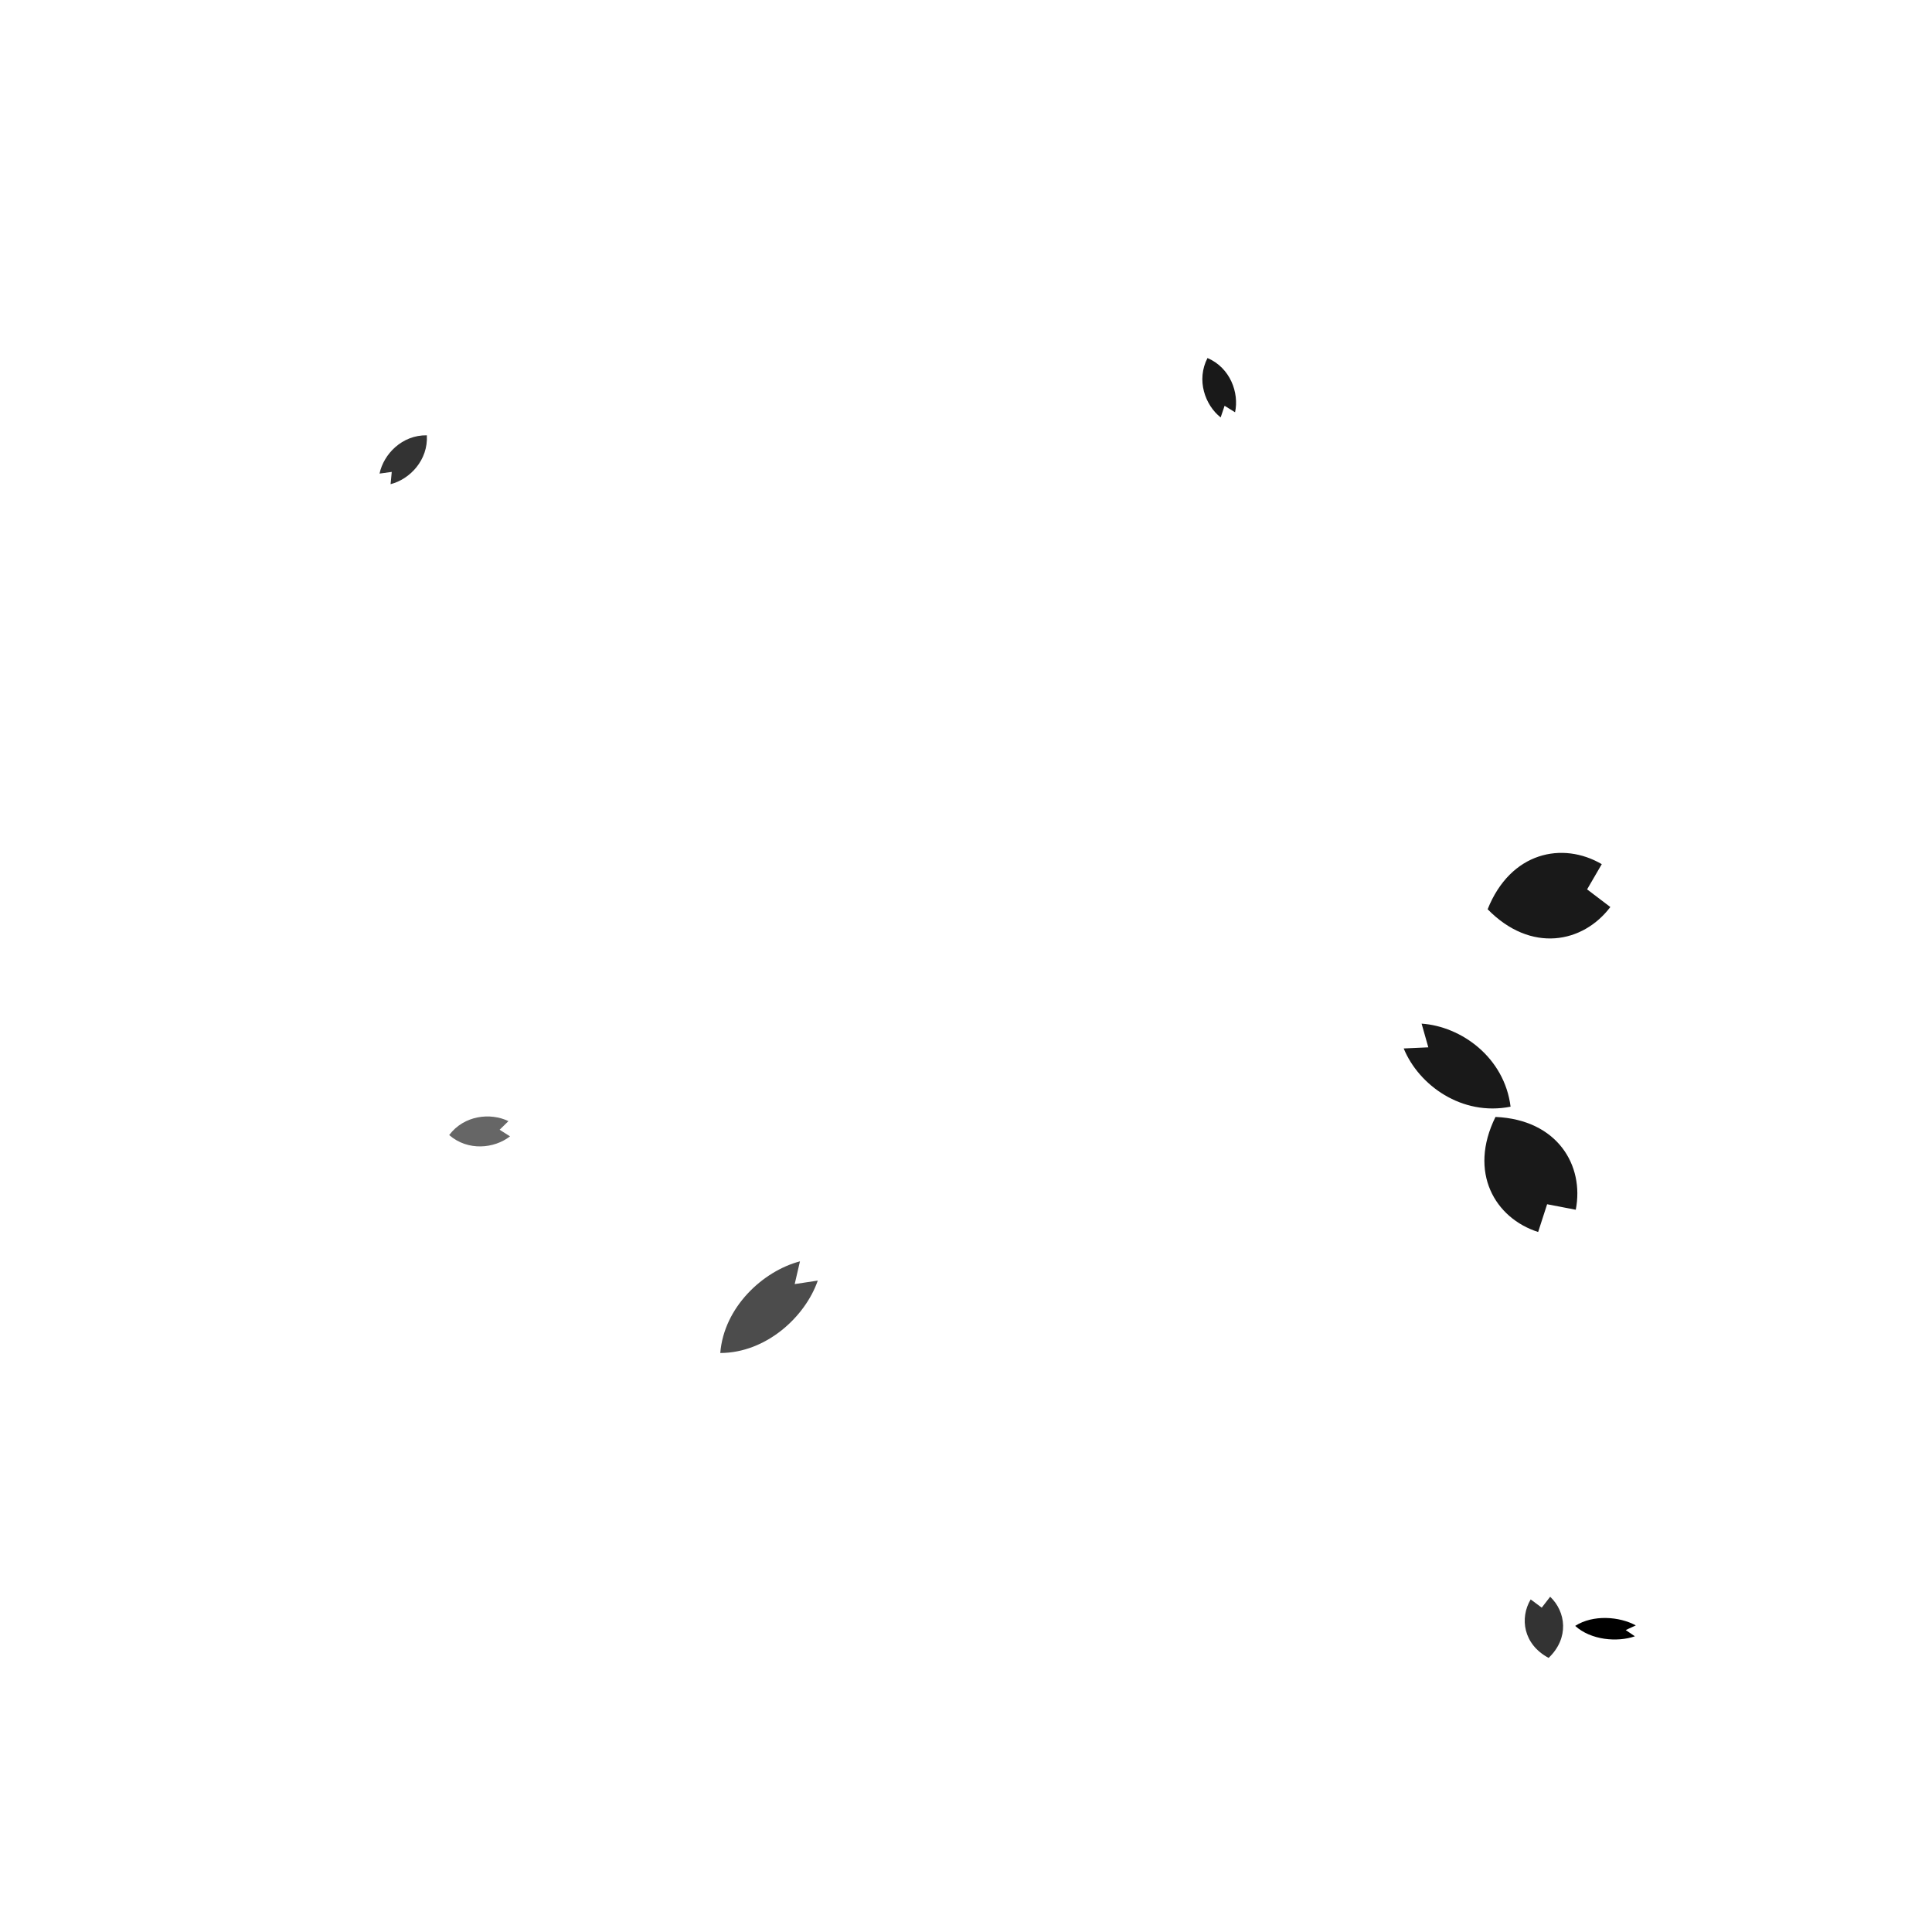
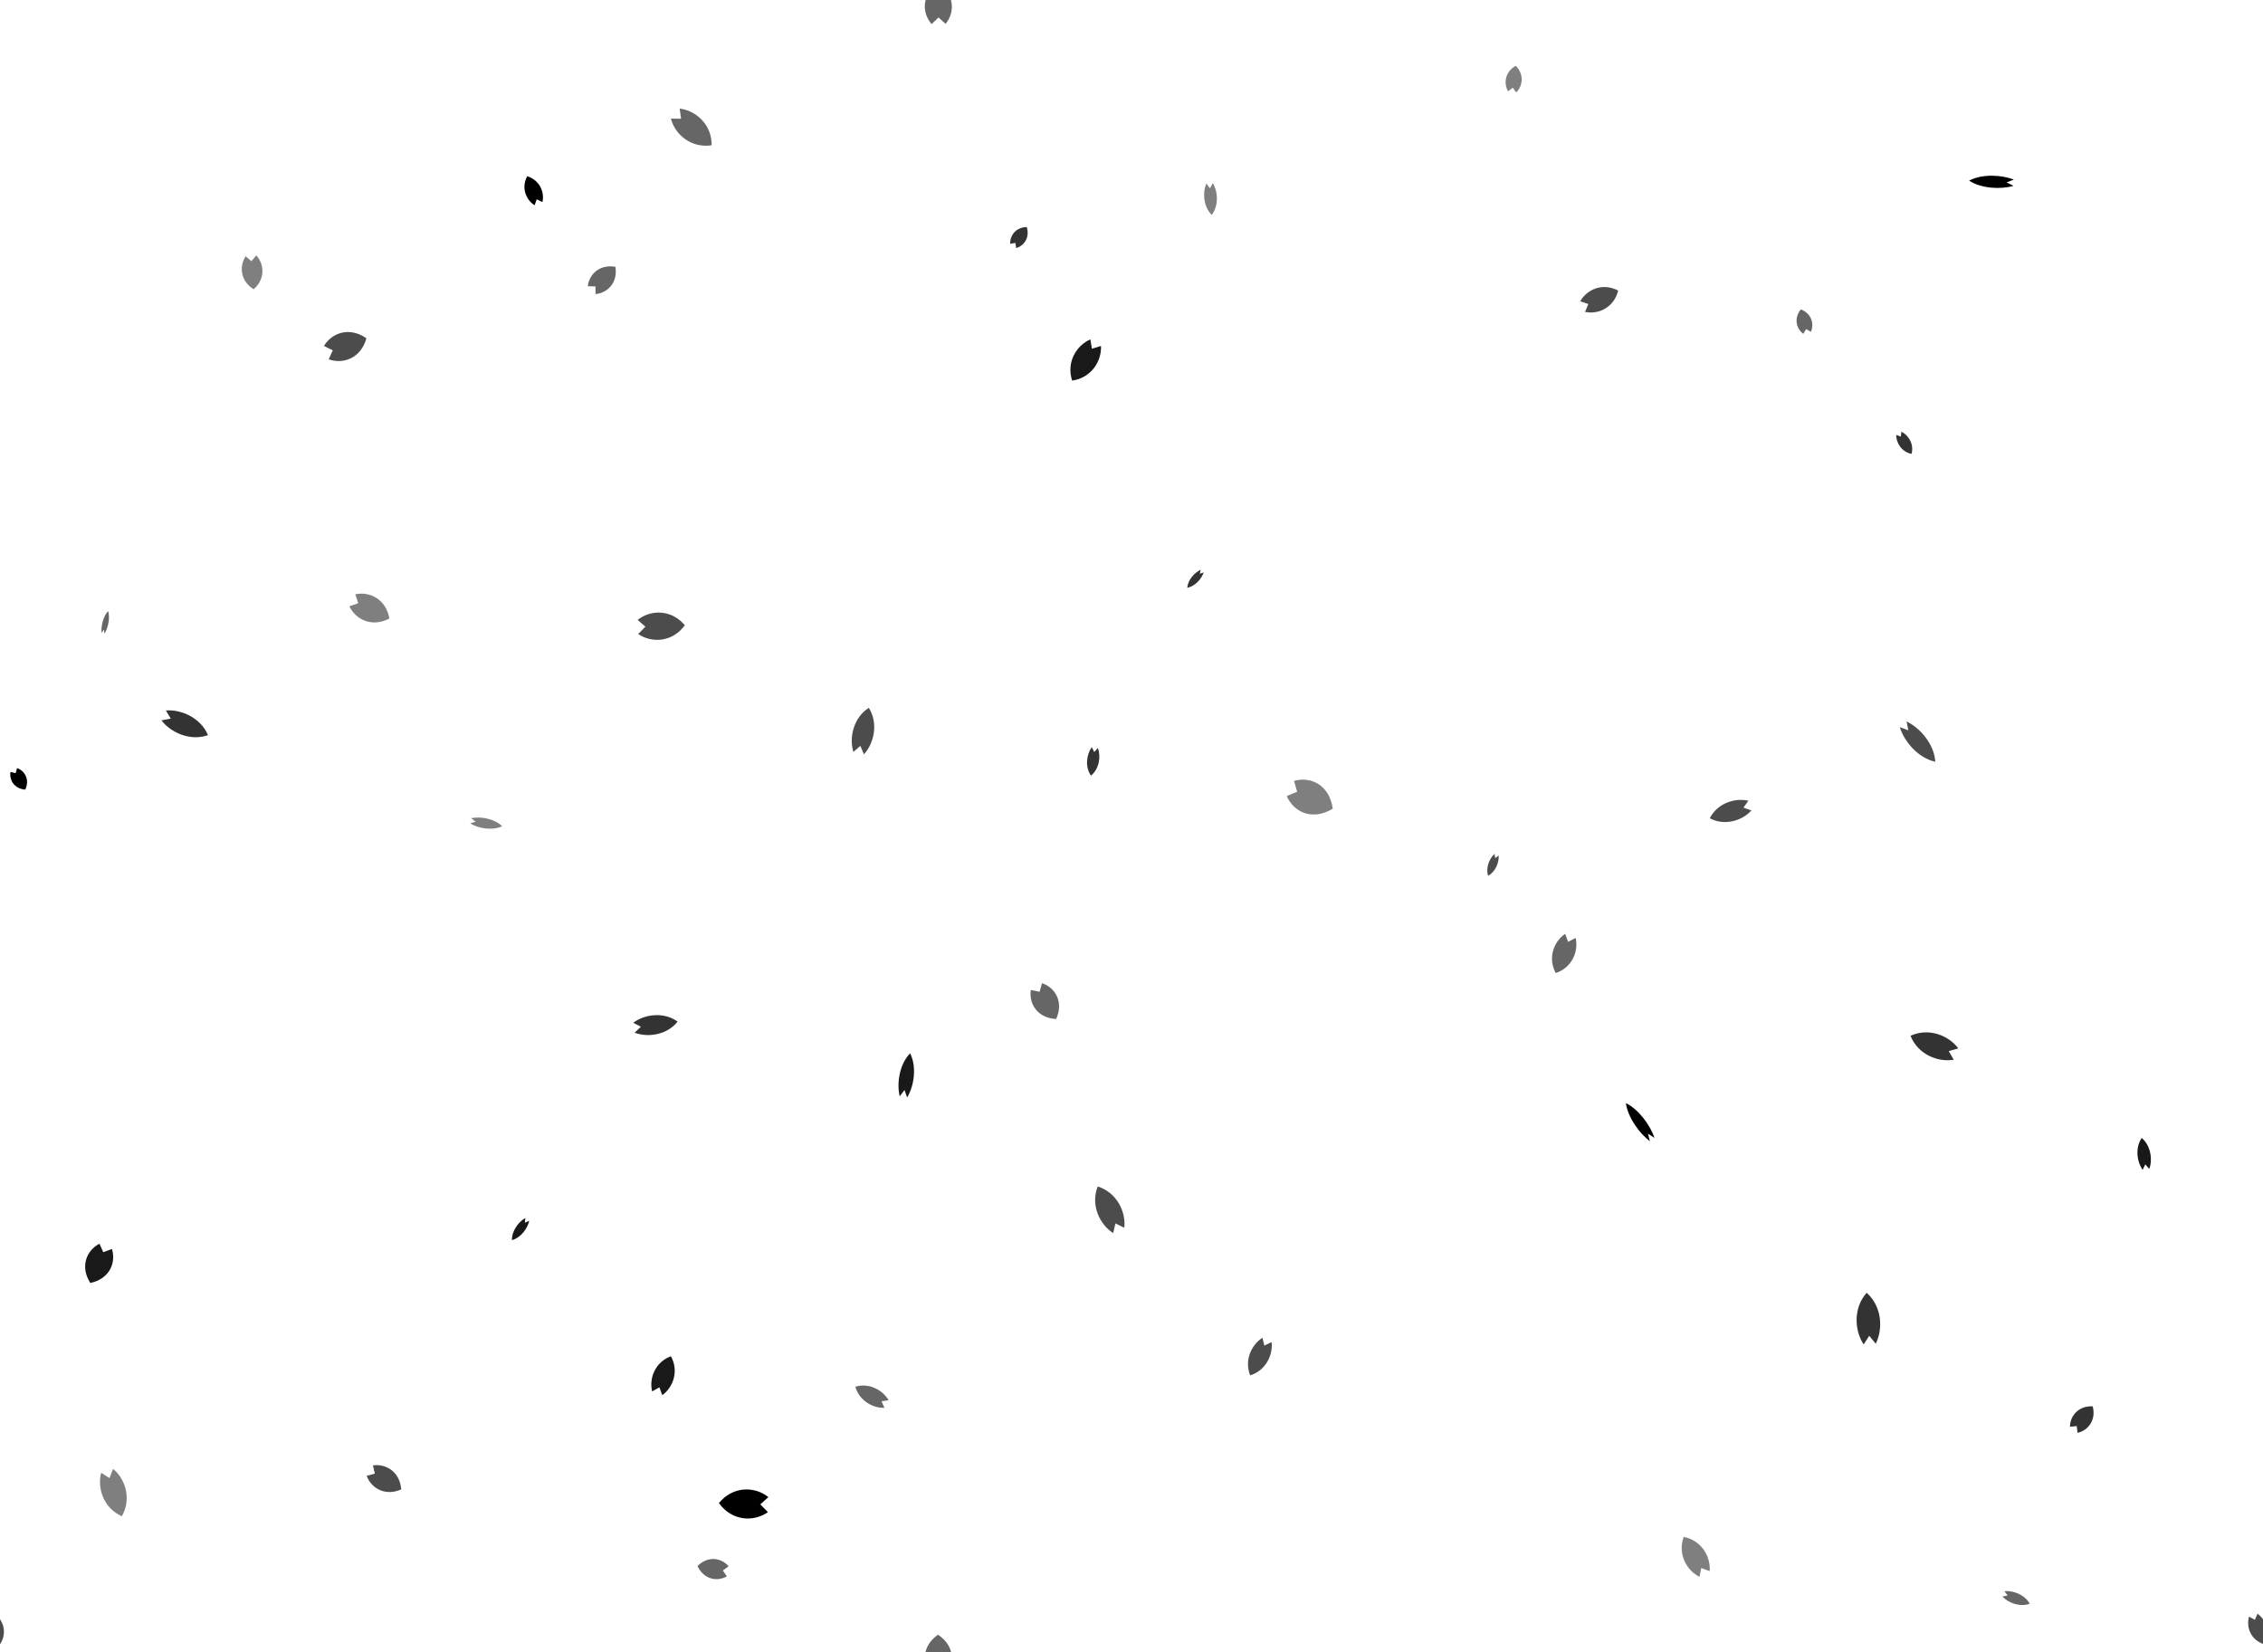
- <svg xmlns="http://www.w3.org/2000/svg" viewBox="0 0 320 320" width="320" height="320" fill="#000">
+ <svg xmlns="http://www.w3.org/2000/svg" viewBox="0 0 877 640" width="877" height="640" fill="#000">
  <defs>
    <path id="sp" d="M0,0 C-43,-28 -43,-72 -18.1,-100 L0,-84 L18.1,-100 C43,-72 43,-28 0,0 Z" />
  </defs>
-   <g transform="translate(256.5,274.6) rotate(352.2) scale(0.9,1)" opacity="0.8">
-     <use href="#sp" transform="scale(0.1)" />
-   </g>
-   <g transform="translate(119.3,224.1) rotate(47.2) scale(0.6,1)" opacity="0.7">
-     <use href="#sp" transform="scale(0.2)" />
-   </g>
-   <g transform="translate(74.4,188) rotate(84) scale(0.7,1)" opacity="0.6">
-     <use href="#sp" transform="scale(0.1)" />
-   </g>
-   <g transform="translate(70.7,72.1) rotate(223.8) scale(0.7,1)" opacity="0.8">
-     <use href="#sp" transform="scale(0.1)" />
-   </g>
-   <g transform="translate(246.4,150.6) rotate(78.7) scale(1,1)" opacity="0.9">
-     <use href="#sp" transform="scale(0.2)" />
-   </g>
-   <g transform="translate(260.9,269.3) rotate(94.7) scale(0.5,1)" opacity="1">
-     <use href="#sp" transform="scale(0.1)" />
-   </g>
-   <g transform="translate(247.7,185) rotate(149.4) scale(1,1)" opacity="0.9">
-     <use href="#sp" transform="scale(0.2)" />
-   </g>
-   <g transform="translate(250.2,183.3) rotate(305.8) scale(0.7,1)" opacity="0.9">
-     <use href="#sp" transform="scale(0.2)" />
-   </g>
-   <g transform="translate(200,59.3) rotate(160.3) scale(0.7,1)" opacity="0.9">
-     <use href="#sp" transform="scale(0.1)" />
-   </g>
+   <use href="#sp" opacity="0.6" transform="translate(786.6,621.5) rotate(290.5) scale(0.061,0.109)" />
+   <use href="#sp" opacity="0.7" transform="translate(265.4,242.3) rotate(267.9) scale(0.151,0.182)" />
+   <use href="#sp" opacity="0.5" transform="translate(469.6,83.3) rotate(356.1) scale(0.07,0.123)" />
+   <use href="#sp" opacity="0.7" transform="translate(750,295.2) rotate(319.4) scale(0.095,0.191)" />
+   <use href="#sp" opacity="0.5" transform="translate(47.2,587.6) rotate(342.1) scale(0.134,0.185)" />
+   <use href="#sp" opacity="0.6" transform="translate(331.5,537.4) rotate(119.1) scale(0.093,0.138)" />
+   <use href="#sp" opacity="0.8" transform="translate(80.6,284.9) rotate(294) scale(0.116,0.188)" />
+   <use href="#sp" opacity="0.7" transform="translate(484.5,533) rotate(25.4) scale(0.108,0.152)" />
+   <use href="#sp" opacity="0.9" transform="translate(415.5,147.5) rotate(31.8) scale(0.134,0.173)" />
+   <use href="#sp" opacity="0.6" transform="translate(275.8,56.3) rotate(311) scale(0.143,0.187)" />
+   <use href="#sp" opacity="0.5" transform="translate(98.3,112.1) rotate(355.4) scale(0.114,0.13)" />
+   <use href="#sp" opacity="0.9" transform="translate(830,441) rotate(172.3) scale(0.072,0.123)" />
+   <use href="#sp" opacity="0.6" transform="translate(41.9,236.8) rotate(192.8) scale(0.033,0.088)" />
+   <use href="#sp" opacity="1" transform="translate(630.1,427.5) rotate(144.2) scale(0.061,0.174)" />
+   <use href="#sp" opacity="0.6" transform="translate(270.3,606.9) rotate(99.9) scale(0.11,0.119)" />
+   <use href="#sp" opacity="0.9" transform="translate(198.4,480.6) rotate(36.5) scale(0.051,0.1)" />
+   <use href="#sp" opacity="0.8" transform="translate(811,545) rotate(218.9) scale(0.104,0.117)" />
+   <use href="#sp" opacity="0.9" transform="translate(260,525.6) rotate(200.3) scale(0.116,0.153)" />
+   <use href="#sp" opacity="0.8" transform="translate(740.8,175.9) rotate(328.2) scale(0.066,0.094)" />
+   <use href="#sp" opacity="0.7" transform="translate(155.5,577.2) rotate(300.9) scale(0.13,0.142)" />
+   <use href="#sp" opacity="0.7" transform="translate(662.6,317.1) rotate(72.5) scale(0.109,0.163)" />
+   <use href="#sp" opacity="1" transform="translate(204.3,68.3) rotate(157.5) scale(0.091,0.115)" />
+   <use href="#sp" opacity="0.7" transform="translate(576.7,339.4) rotate(21.9) scale(0.048,0.088)" />
+   <use href="#sp" opacity="0.7" transform="translate(627.1,112.6) rotate(245.7) scale(0.125,0.151)" />
+   <use href="#sp" opacity="1" transform="translate(763.1,70) rotate(92.7) scale(0.067,0.173)" />
+   <use href="#sp" opacity="0.5" transform="translate(150.9,239.7) rotate(296.2) scale(0.143,0.16)" />
+   <use href="#sp" opacity="0.5" transform="translate(652.5,595.6) rotate(150.6) scale(0.125,0.165)" />
+   <use href="#sp" opacity="0.7" transform="translate(336.7,274.3) rotate(192.6) scale(0.116,0.18)" />
+   <use href="#sp" opacity="0.6" transform="translate(409.3,394.9) rotate(328.7) scale(0.14,0.147)" />
+   <use href="#sp" opacity="0.8" transform="translate(460.1,227.8) rotate(41.8) scale(0.043,0.087)" />
+   <use href="#sp" opacity="0.5" transform="translate(516.5,313.4) rotate(295.5) scale(0.18,0.182)" />
+   <use href="#sp" opacity="0.5" transform="translate(194.6,320.2) rotate(279.8) scale(0.056,0.124)" />
+   <use href="#sp" opacity="0.5" transform="translate(587.4,25.5) rotate(187.8) scale(0.088,0.102)" />
+   <use href="#sp" opacity="0.9" transform="translate(35,497.2) rotate(22.8) scale(0.145,0.154)" />
+   <use href="#sp" opacity="0.6" transform="translate(697.9,119.9) rotate(165.1) scale(0.084,0.094)" />
+   <use href="#sp" opacity="0.7" transform="translate(425.4,459.8) rotate(154.4) scale(0.132,0.189)" />
+   <use href="#sp" opacity="0.6" transform="translate(363.5,633.5) rotate(179.1) scale(0.15,0.158)" />
+   <use href="#sp" opacity="0.6" transform="translate(363.5,-6.5) rotate(179.1) scale(0.15,0.158)" />
+   <use href="#sp" opacity="0.9" transform="translate(352.7,408.2) rotate(188.7) scale(0.08,0.171)" />
+   <use href="#sp" opacity="0.8" transform="translate(740.4,401.4) rotate(111.9) scale(0.131,0.19)" />
+   <use href="#sp" opacity="0.8" transform="translate(397.9,88) rotate(215.7) scale(0.079,0.09)" />
+   <use href="#sp" opacity="0.6" transform="translate(602.9,377.1) rotate(21.6) scale(0.12,0.155)" />
+   <use href="#sp" opacity="1" transform="translate(9.8,306) rotate(329.6) scale(0.082,0.088)" />
+   <use href="#sp" opacity="0.7" transform="translate(0.1,637.1) rotate(340.9) scale(0.096,0.118)" />
+   <use href="#sp" opacity="0.7" transform="translate(0.1,-2.9) rotate(340.9) scale(0.096,0.118)" />
+   <use href="#sp" opacity="0.7" transform="translate(877.1,637.1) rotate(340.9) scale(0.096,0.118)" />
+   <use href="#sp" opacity="0.7" transform="translate(877.1,-2.9) rotate(340.9) scale(0.096,0.118)" />
+   <use href="#sp" opacity="0.8" transform="translate(723.4,501) rotate(176.6) scale(0.13,0.199)" />
+   <use href="#sp" opacity="0.7" transform="translate(142,131.1) rotate(250.3) scale(0.152,0.165)" />
+   <use href="#sp" opacity="1" transform="translate(278.6,582.5) rotate(91.8) scale(0.161,0.191)" />
+   <use href="#sp" opacity="0.8" transform="translate(262.6,395.9) rotate(262) scale(0.107,0.171)" />
+   <use href="#sp" opacity="0.8" transform="translate(422.8,300.6) rotate(7.8) scale(0.066,0.11)" />
+   <use href="#sp" opacity="0.6" transform="translate(238.5,103.4) rotate(225.5) scale(0.118,0.129)" />
</svg>
